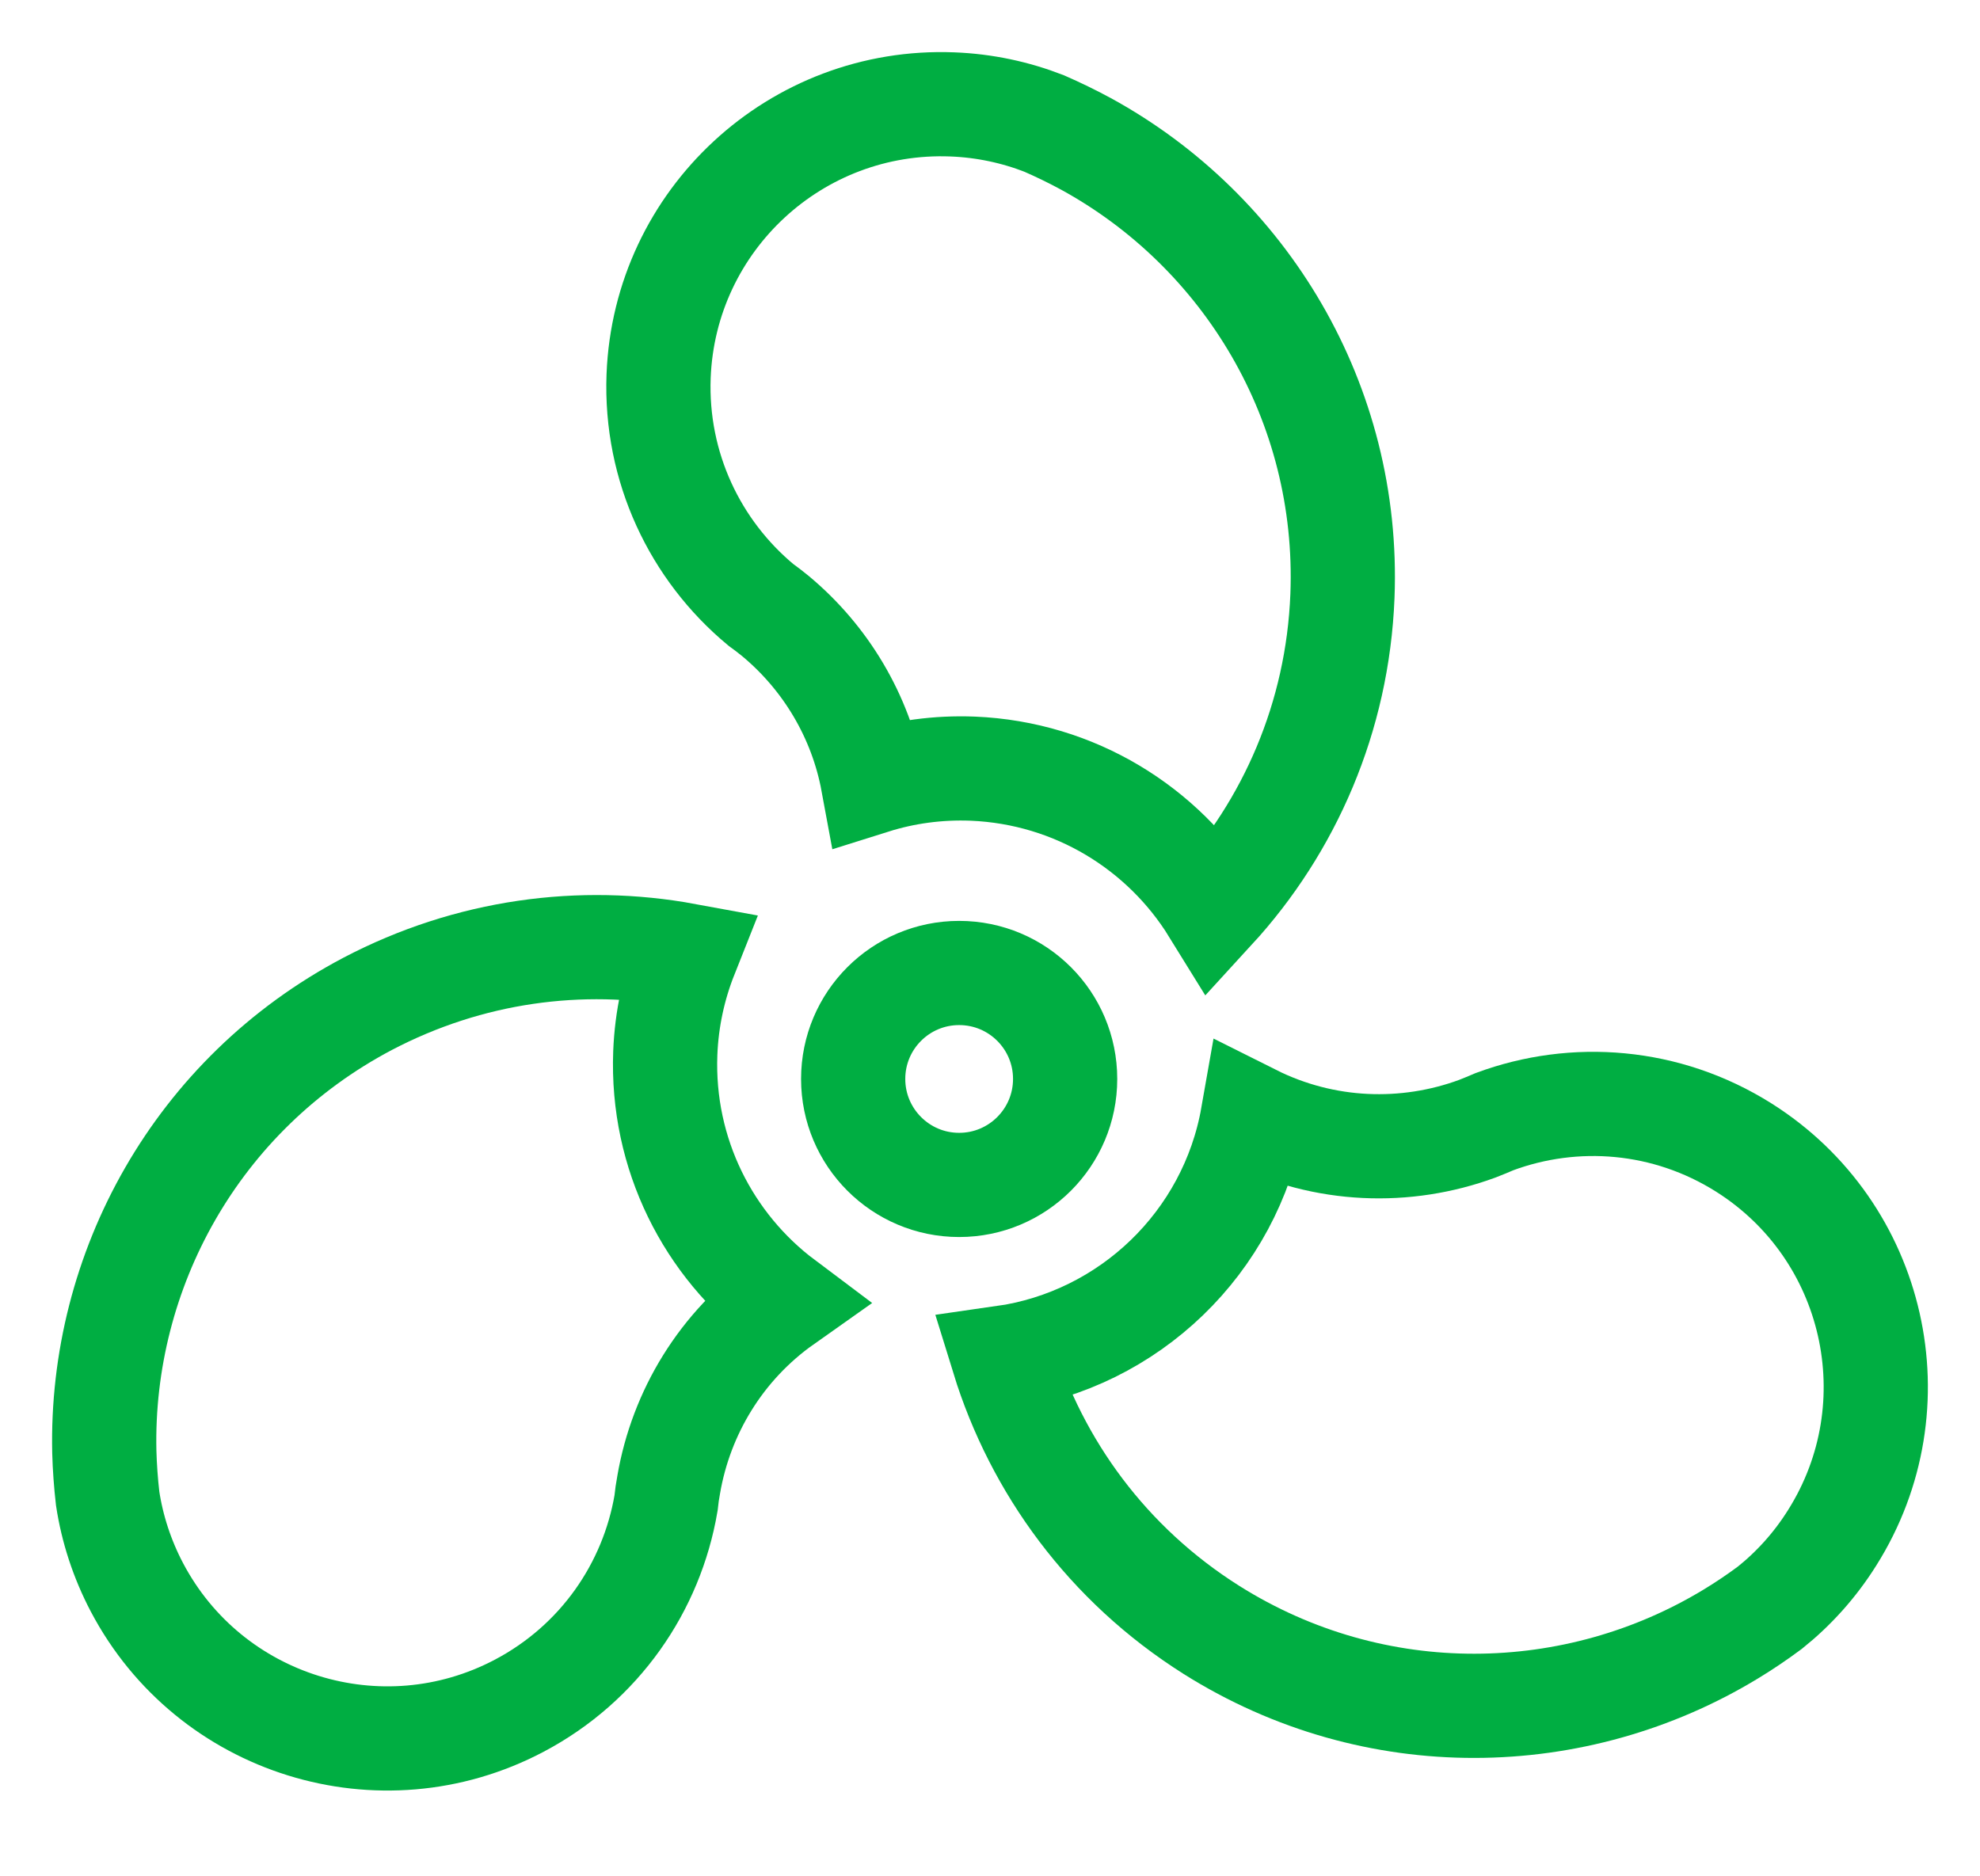
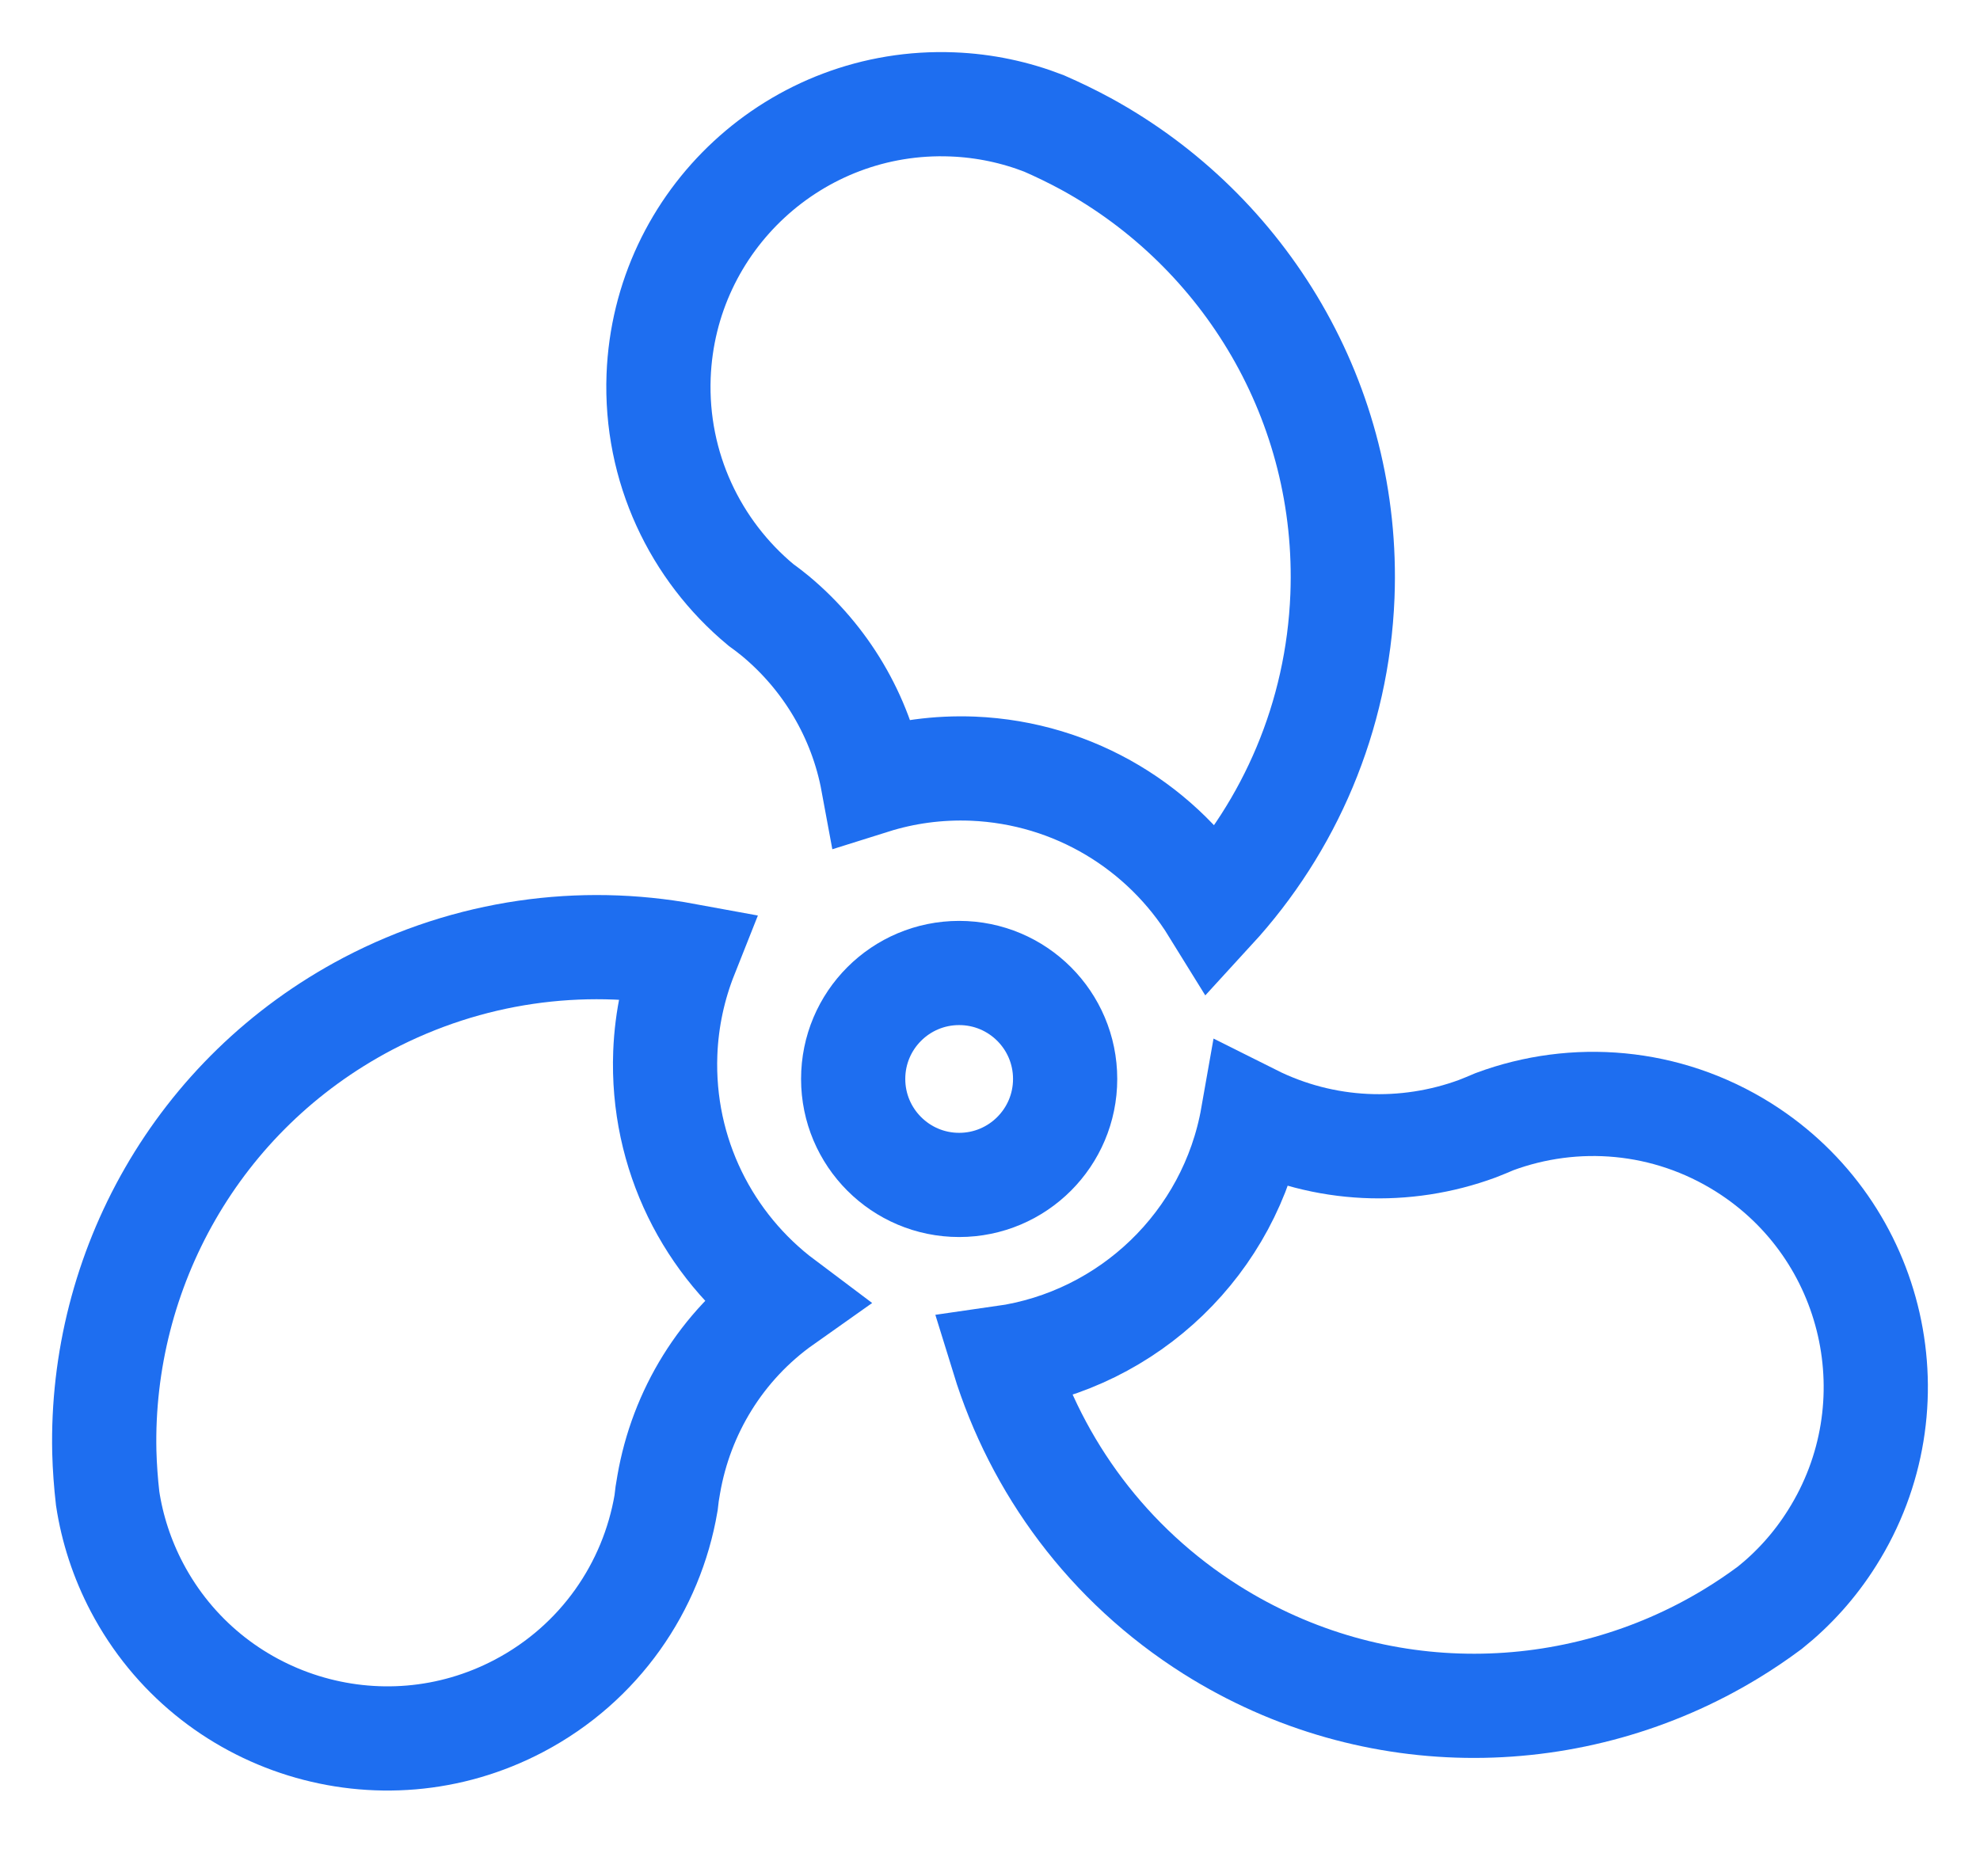
<svg xmlns="http://www.w3.org/2000/svg" width="19" height="18" viewBox="0 0 19 18" fill="none">
-   <path d="M11.644 8.728C12.374 7.932 12.836 6.883 12.882 5.72C12.954 3.864 11.947 2.216 10.421 1.381C10.29 1.31 10.156 1.245 10.019 1.185C9.744 1.078 9.449 1.014 9.139 1.002C7.641 0.943 6.378 2.111 6.32 3.609C6.287 4.486 6.673 5.282 7.299 5.803C7.348 5.838 7.395 5.875 7.442 5.913C7.921 6.312 8.259 6.871 8.376 7.504C8.678 7.409 9 7.364 9.335 7.377C10.317 7.418 11.164 7.951 11.644 8.728Z" stroke="#00AE42" stroke-miterlimit="10" stroke-linecap="round" />
-   <path d="M6.384 10.107C6.397 9.775 6.467 9.46 6.583 9.168C5.577 8.983 4.504 9.122 3.528 9.634C1.885 10.5 0.962 12.195 1.001 13.934C1.005 14.082 1.016 14.232 1.033 14.381C1.077 14.671 1.17 14.96 1.314 15.234C2.012 16.56 3.655 17.07 4.981 16.371C5.757 15.962 6.254 15.23 6.391 14.427C6.397 14.366 6.406 14.306 6.417 14.247C6.536 13.556 6.92 12.917 7.52 12.493C6.799 11.952 6.347 11.077 6.384 10.107Z" stroke="#00AE42" stroke-miterlimit="10" stroke-linecap="round" />
-   <path d="M16.733 11.013C15.99 10.545 15.108 10.481 14.343 10.764C14.287 10.788 14.232 10.811 14.175 10.833C13.489 11.085 12.71 11.06 12.021 10.715C11.808 11.925 10.835 12.859 9.626 13.031C9.948 14.075 10.628 15.013 11.624 15.642C13.196 16.632 15.126 16.584 16.612 15.68C16.739 15.603 16.863 15.519 16.983 15.43C17.213 15.246 17.416 15.022 17.581 14.759C18.381 13.49 18.001 11.813 16.733 11.013Z" stroke="#00AE42" stroke-miterlimit="10" stroke-linecap="round" />
-   <path d="M9.204 11.372C9.766 11.372 10.221 10.916 10.221 10.355C10.221 9.793 9.766 9.338 9.204 9.338C8.642 9.338 8.187 9.793 8.187 10.355C8.187 10.916 8.642 11.372 9.204 11.372Z" stroke="#00AE42" stroke-miterlimit="10" stroke-linecap="round" />
+   <path d="M11.644 8.728C12.374 7.932 12.836 6.883 12.882 5.72C12.954 3.864 11.947 2.216 10.421 1.381C10.29 1.31 10.156 1.245 10.019 1.185C9.744 1.078 9.449 1.014 9.139 1.002C7.641 0.943 6.378 2.111 6.32 3.609C6.287 4.486 6.673 5.282 7.299 5.803C7.348 5.838 7.395 5.875 7.442 5.913C7.921 6.312 8.259 6.871 8.376 7.504C8.678 7.409 9 7.364 9.335 7.377C10.317 7.418 11.164 7.951 11.644 8.728Z" stroke="#1E6EF0" stroke-miterlimit="10" stroke-linecap="round" />
+   <path d="M6.384 10.107C6.397 9.775 6.467 9.46 6.583 9.168C5.577 8.983 4.504 9.122 3.528 9.634C1.885 10.5 0.962 12.195 1.001 13.934C1.005 14.082 1.016 14.232 1.033 14.381C1.077 14.671 1.17 14.96 1.314 15.234C2.012 16.56 3.655 17.07 4.981 16.371C5.757 15.962 6.254 15.23 6.391 14.427C6.397 14.366 6.406 14.306 6.417 14.247C6.536 13.556 6.92 12.917 7.52 12.493C6.799 11.952 6.347 11.077 6.384 10.107Z" stroke="#1E6EF0" stroke-miterlimit="10" stroke-linecap="round" />
+   <path d="M16.733 11.013C15.99 10.545 15.108 10.481 14.343 10.764C14.287 10.788 14.232 10.811 14.175 10.833C13.489 11.085 12.71 11.06 12.021 10.715C11.808 11.925 10.835 12.859 9.626 13.031C9.948 14.075 10.628 15.013 11.624 15.642C13.196 16.632 15.126 16.584 16.612 15.68C16.739 15.603 16.863 15.519 16.983 15.43C17.213 15.246 17.416 15.022 17.581 14.759C18.381 13.49 18.001 11.813 16.733 11.013Z" stroke="#1E6EF0" stroke-miterlimit="10" stroke-linecap="round" />
+   <path d="M9.204 11.372C9.766 11.372 10.221 10.916 10.221 10.355C10.221 9.793 9.766 9.338 9.204 9.338C8.642 9.338 8.187 9.793 8.187 10.355C8.187 10.916 8.642 11.372 9.204 11.372Z" stroke="#1E6EF0" stroke-miterlimit="10" stroke-linecap="round" />
</svg>
